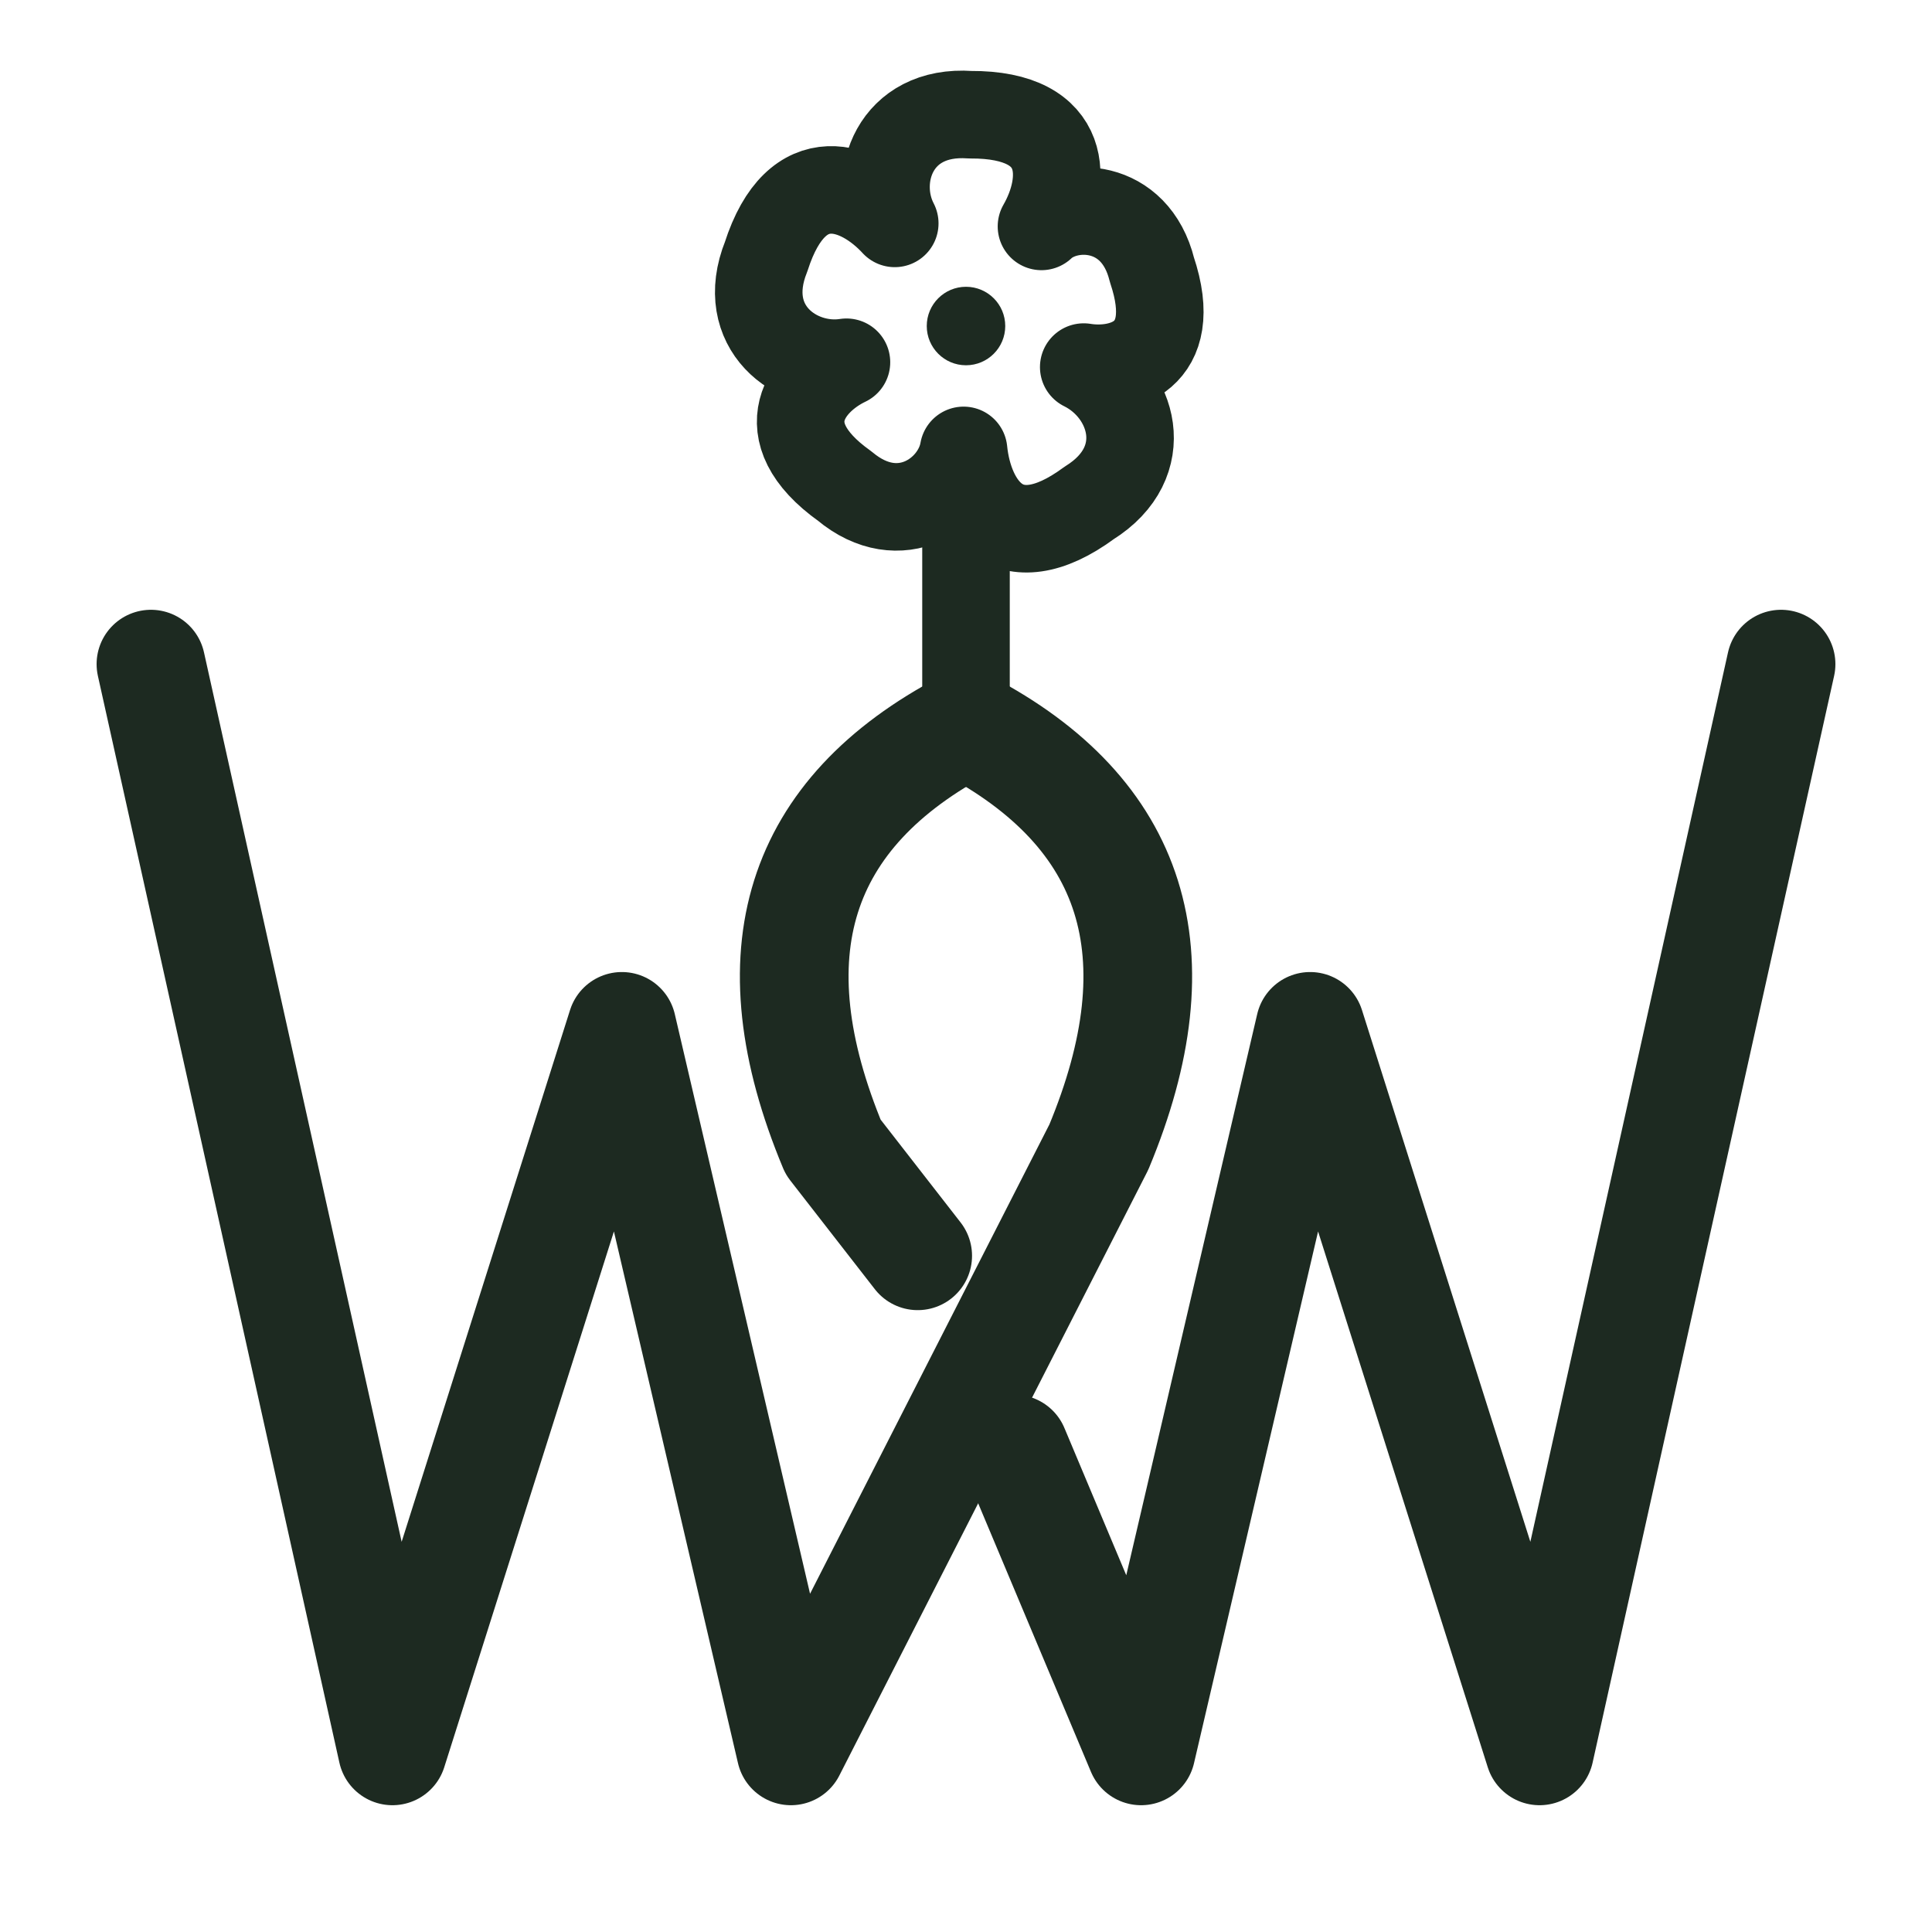
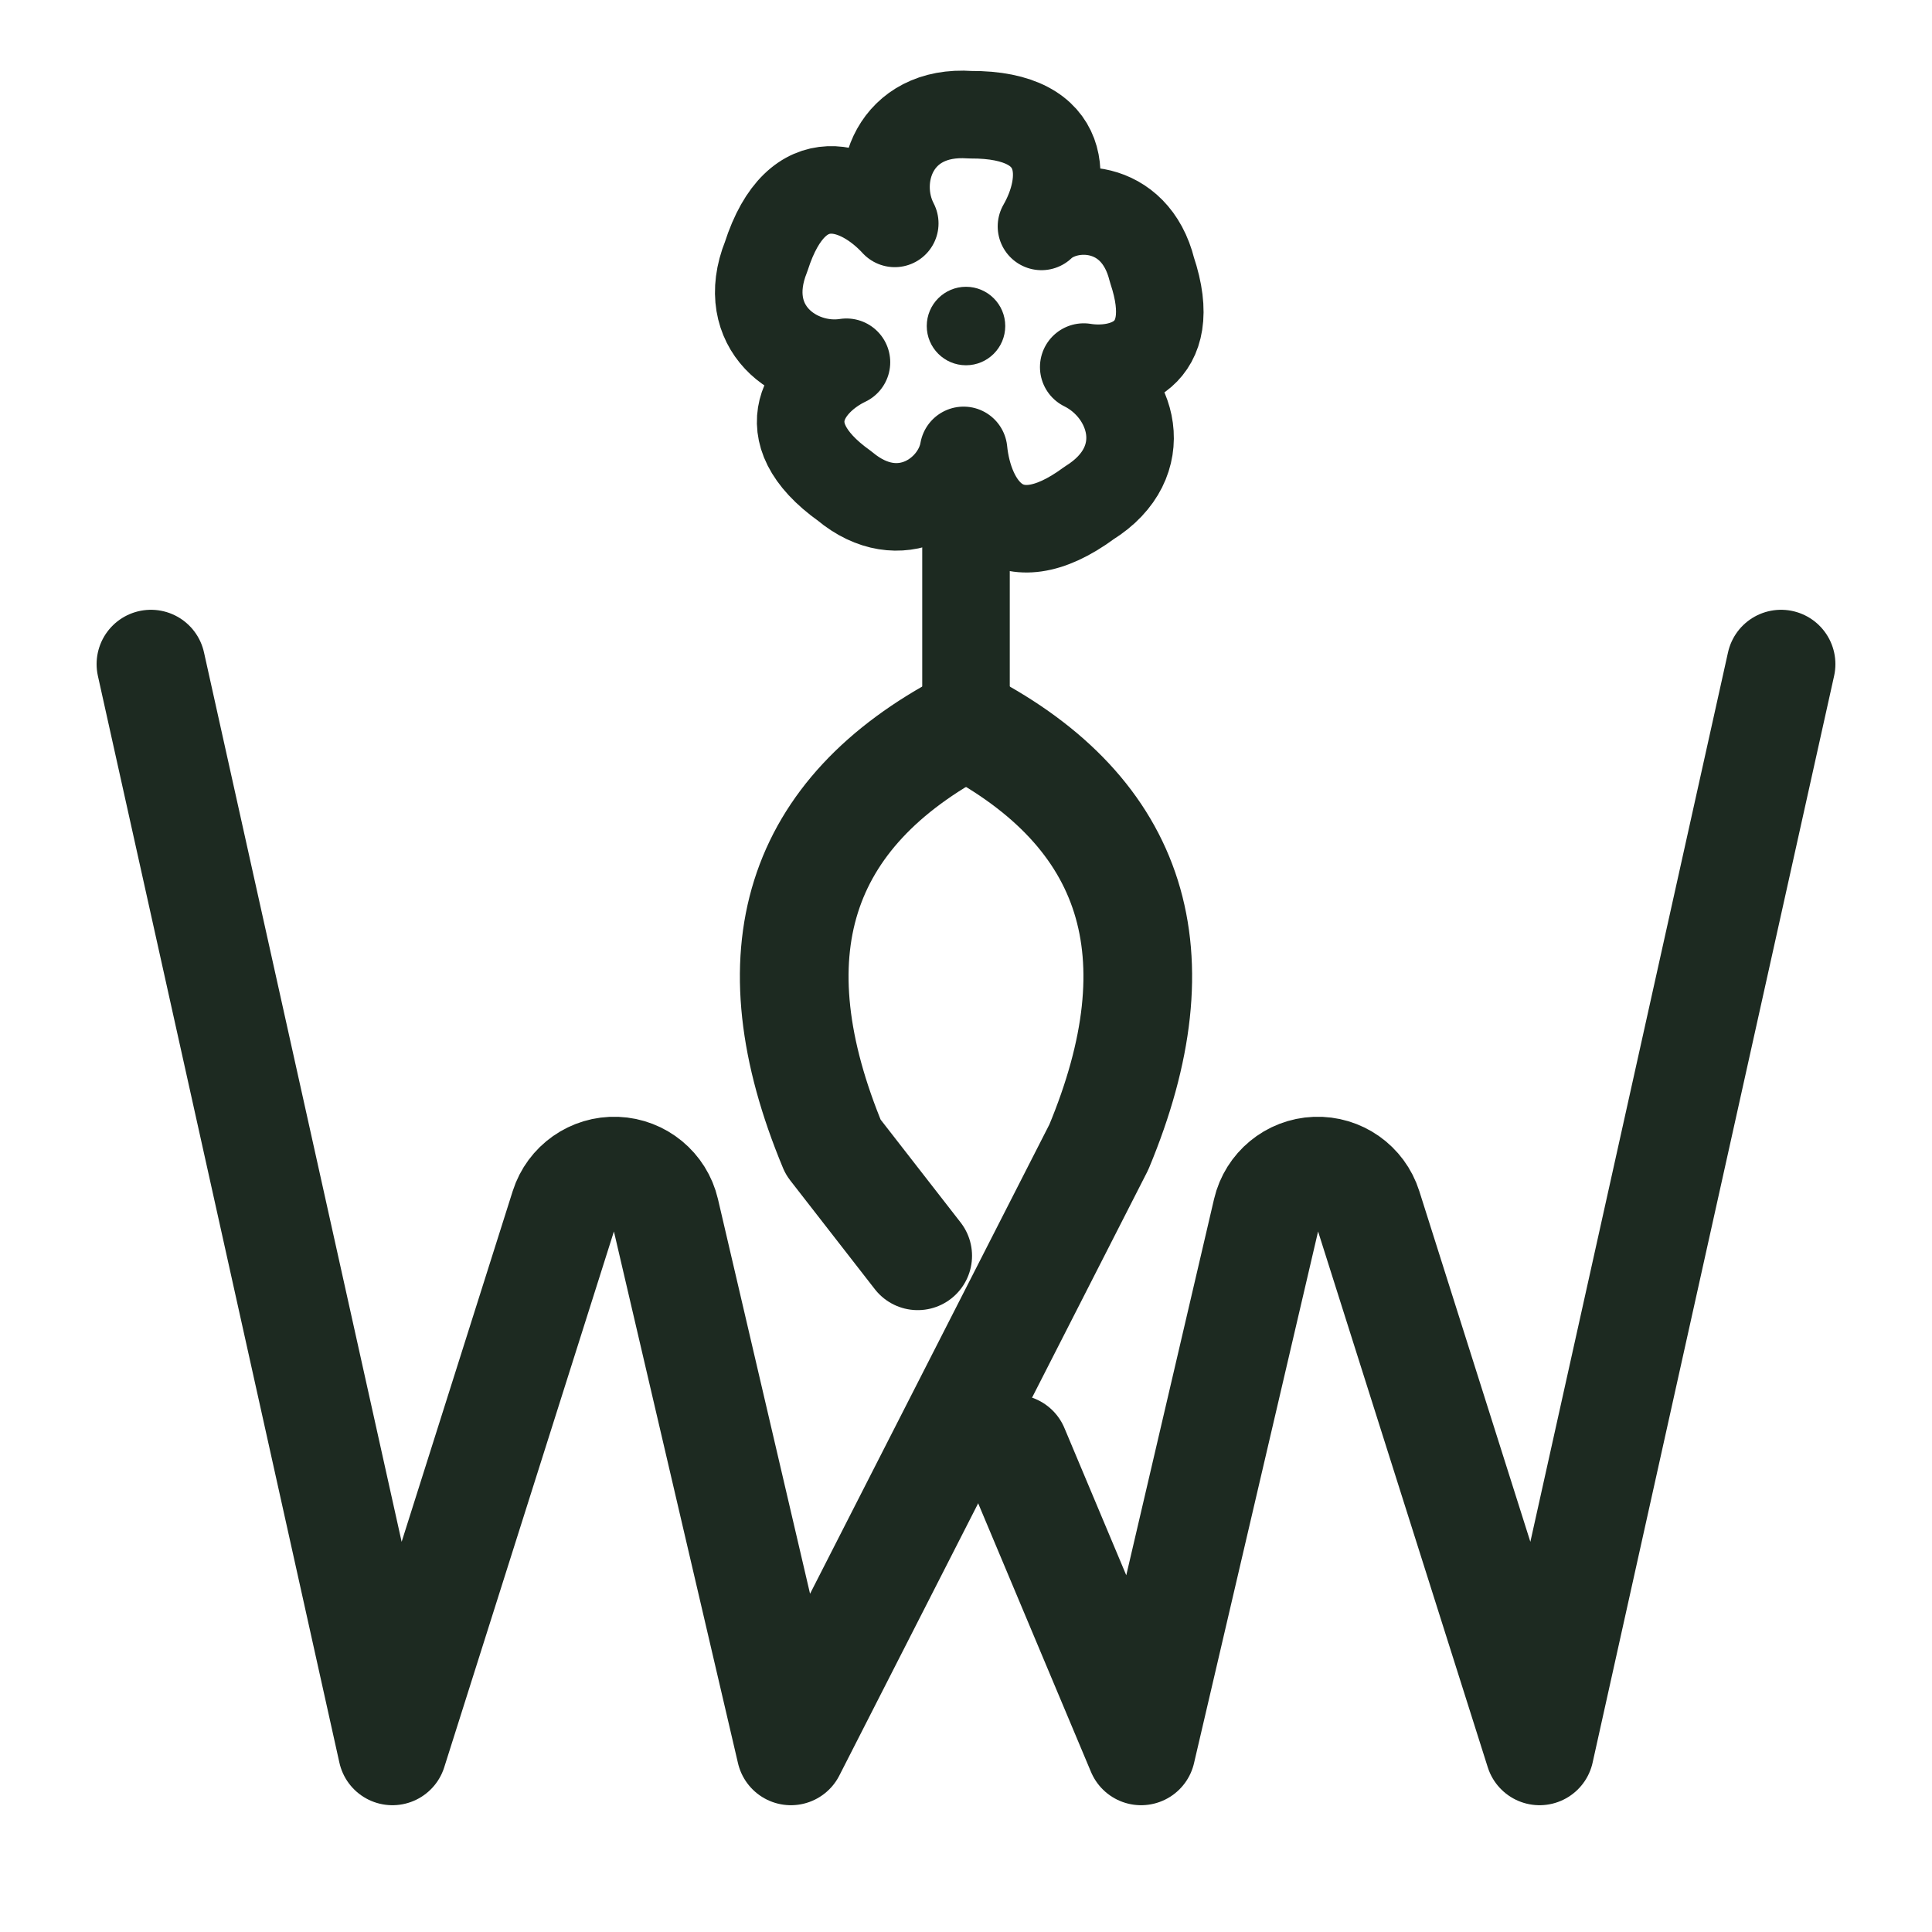
- <svg xmlns="http://www.w3.org/2000/svg" width="32" height="32" viewBox="0 0 32 32">
-   <g fill="none" stroke="#1d2a21" stroke-width="1.8" stroke-linecap="round" stroke-linejoin="round">
-     <path d="M 2.5 11 L 6.5 29 L 10.3 17 L 13.1 29 L 18.2 19 Q 20.2 14.2 16 12" />
-     <path d="M 29.5 11 L 25.5 29 L 21.7 17 L 18.9 29 L 16.8 24 M 15.2 20.8 L 13.8 19 Q 11.8 14.2 16 12" />
+ <svg xmlns="http://www.w3.org/2000/svg" width="32" height="32" viewBox="0 0 1000 1000">
+   <g fill="none" stroke="#1d2a21" stroke-width="56.25" stroke-linecap="round" stroke-linejoin="round">
+     <path d="M 78.125 343.75 L 203.125 906.25 L 292.187 625.002 A 27 27 0 0 1 344.221 627.018 L 409.375 906.25 L 568.75 593.75 Q 631.25 443.75 500 375" />
+     <path d="M 921.875 343.75 L 796.875 906.25 L 707.813 625.002 A 27 27 0 0 0 655.779 627.018 L 590.625 906.25 L 525 750 M 475 650 L 431.25 593.75 Q 368.75 443.75 500 375" />
  </g>
-   <g stroke="#1d2a21" stroke-width="1.45" fill="none" stroke-linecap="round" stroke-linejoin="round">
-     <path d="M 16 12 L 16 8.4" />
-     <path d="M 14.82 3.70 C 14.43 2.95 14.82 1.81 16.07 1.90 C 17.74 1.89 17.67 3.02 17.25 3.75 C 17.69 3.33 18.80 3.34 19.08 4.47 C 19.57 5.93 18.56 6.18 17.95 6.08 C 18.76 6.48 19.13 7.65 18.04 8.33 C 16.67 9.34 16.05 8.36 15.96 7.46 C 15.84 8.16 14.91 8.82 13.99 8.05 C 12.70 7.13 13.39 6.30 14.02 6.00 C 13.19 6.13 12.22 5.42 12.69 4.25 C 13.20 2.66 14.25 3.08 14.82 3.70 Z" />
-     <circle cx="16" cy="5.4" r=".65" fill="#1d2a21" stroke="none" />
+   <g stroke="#1d2a21" stroke-width="45.312" fill="none" stroke-linecap="round" stroke-linejoin="round">
+     <path d="M 500 375 L 500 262.5" />
+     <path d="M 463.125 115.625 C 450.938 92.188 463.125 56.562 502.188 59.375 C 554.375 59.062 552.188 94.375 539.062 117.188 C 552.812 104.062 587.5 104.375 596.25 139.688 C 611.562 185.312 580 193.125 560.938 190 C 586.25 202.5 597.812 239.062 563.75 260.312 C 520.938 291.875 501.562 261.25 498.75 233.125 C 495 255 465.938 275.625 437.188 251.562 C 396.875 222.812 418.438 196.875 438.125 187.5 C 412.188 191.562 381.875 169.375 396.562 132.812 C 412.5 83.125 445.312 96.25 463.125 115.625 Z" />
+     <circle cx="500" cy="168.75" r="20.312" fill="#1d2a21" stroke="none" />
  </g>
</svg>
